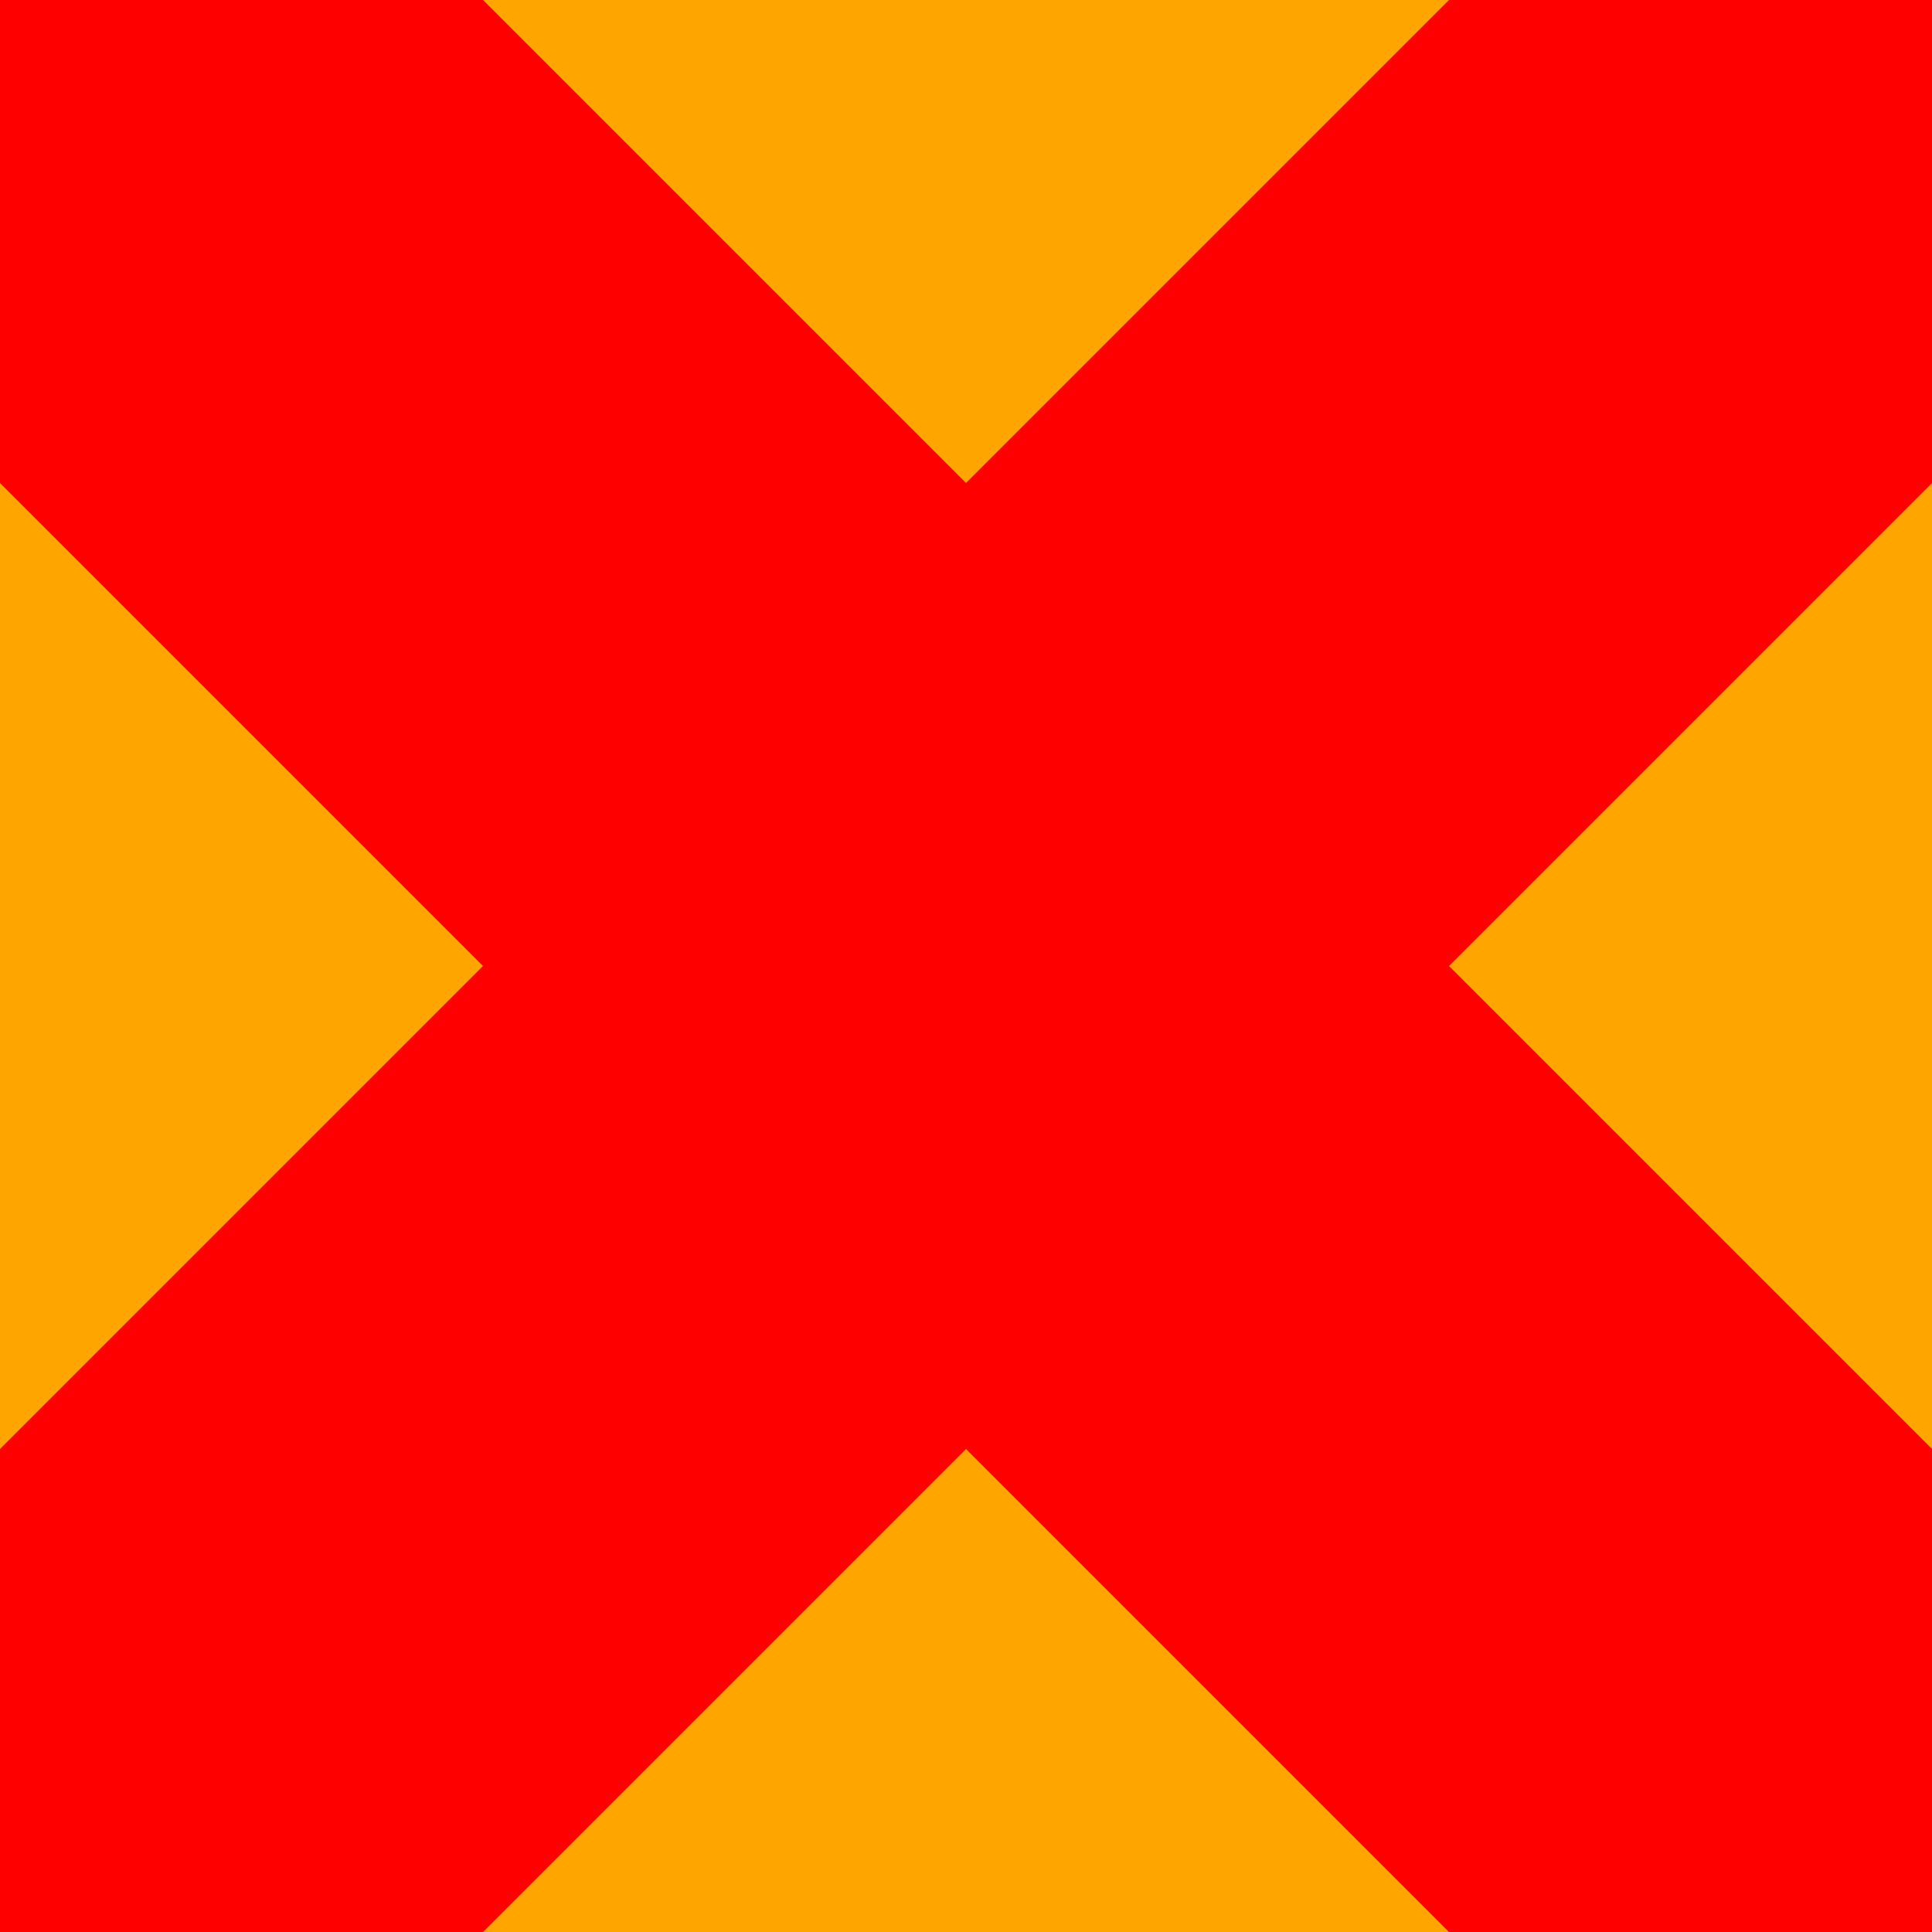
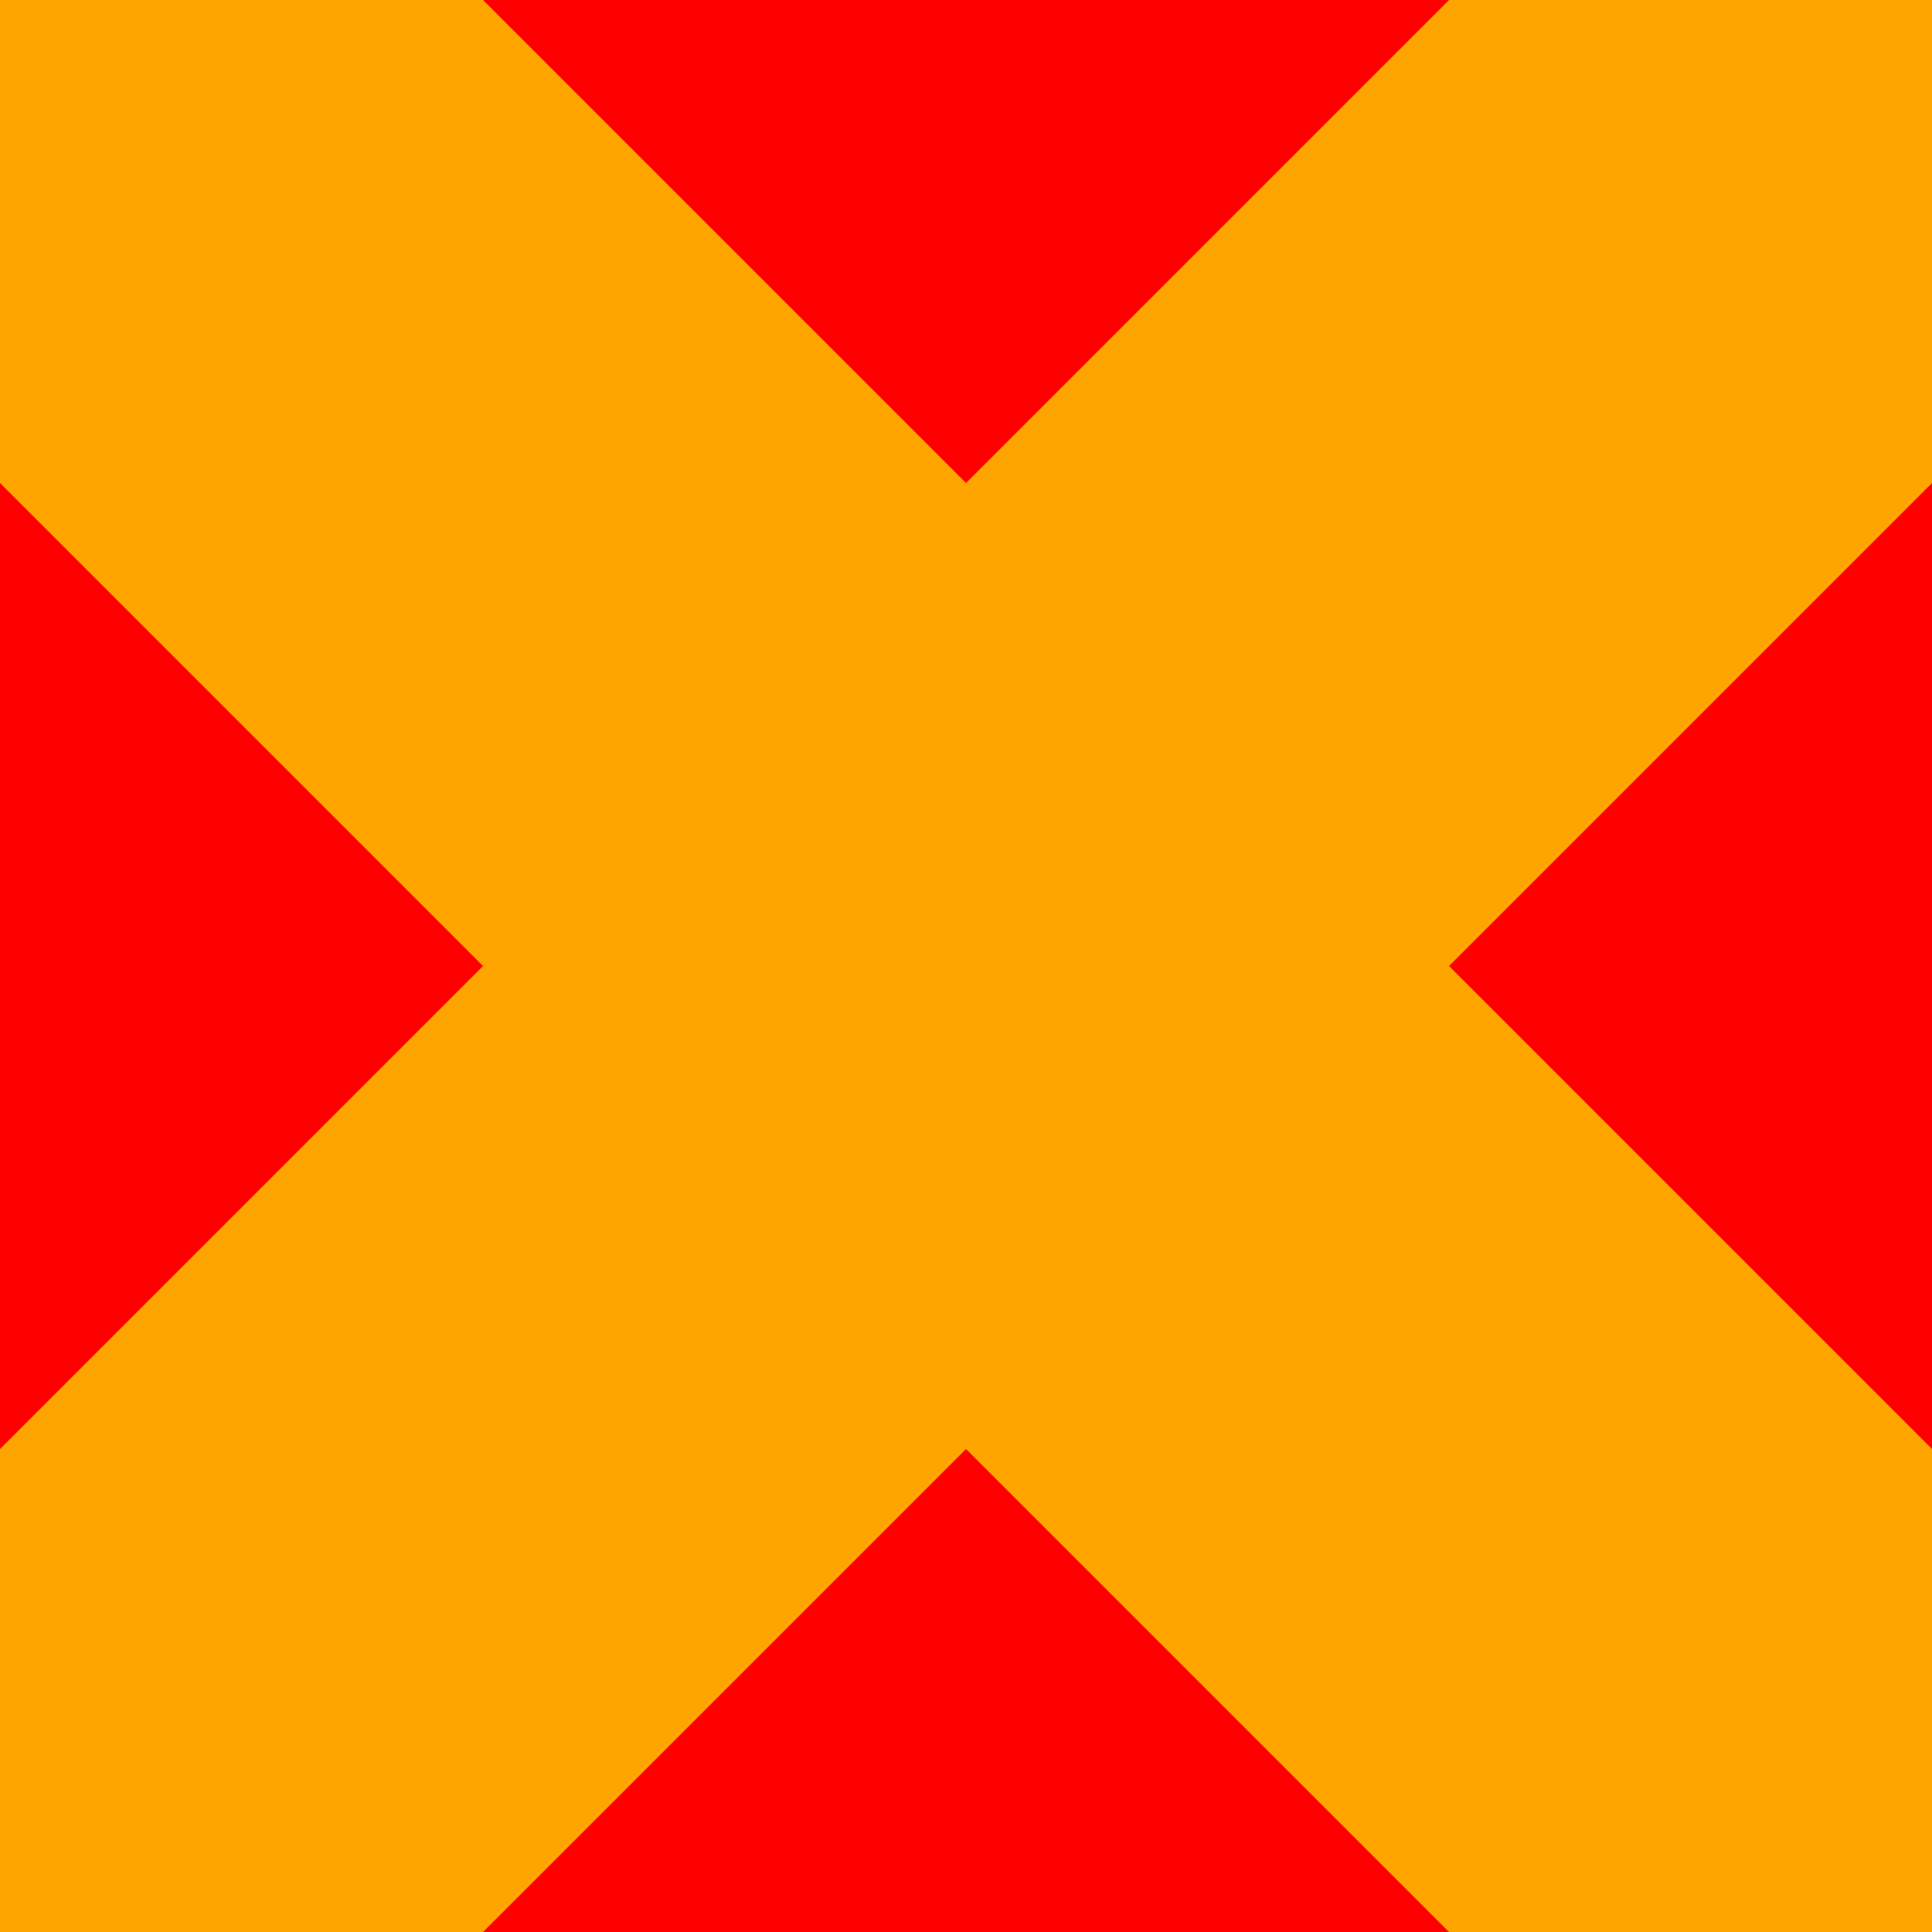
<svg xmlns="http://www.w3.org/2000/svg" id="svg8" version="1.1" viewBox="0 0 32 32" height="32" width="32">
  <style id="style1" />
  <defs id="defs1" />
-   <rect y="0" x="0" height="32" width="32" id="rect833" style="fill:#ffa500;fill-opacity:1;stroke:none;stroke-width:11.314;stroke-linecap:round;stroke-dashoffset:10" />
-   <path id="path833" d="M 32,1.0311007e-4 1.030814e-4,32" style="opacity:1;fill:none;fill-rule:evenodd;stroke:#ff0000;stroke-width:11.314;stroke-linecap:butt;stroke-linejoin:miter;stroke-miterlimit:4;stroke-dasharray:none;stroke-opacity:1;stop-opacity:1" />
-   <path id="path846" d="M 0,0 32,32" style="opacity:1;fill:none;fill-rule:evenodd;stroke:#ff0000;stroke-width:11.314;stroke-linecap:butt;stroke-linejoin:miter;stroke-miterlimit:4;stroke-dasharray:none;stroke-opacity:1;stop-opacity:1" />
-   <path style="opacity:1;fill:none;fill-rule:evenodd;stroke:#ff0000;stroke-width:11.314;stroke-linecap:butt;stroke-linejoin:miter;stroke-miterlimit:4;stroke-dasharray:none;stroke-opacity:1;stop-opacity:1" d="m -4,28 32,32" id="path853" />
-   <path style="opacity:1;fill:none;fill-rule:evenodd;stroke:#ff0000;stroke-width:11.314;stroke-linecap:butt;stroke-linejoin:miter;stroke-miterlimit:4;stroke-dasharray:none;stroke-opacity:1;stop-opacity:1" d="M 4,-28 36,4" id="path855" />
+   <rect y="0" x="0" height="32" width="32" id="rect833" style="fill:#ff0000;fill-opacity:1;stroke:none;stroke-width:11.314;stroke-linecap:round;stroke-dashoffset:10" />
+   <path id="path833" d="M 32,1.0311007e-4 1.030814e-4,32" style="opacity:1;fill:none;fill-rule:evenodd;stroke:#ffa500;stroke-width:11.314;stroke-linecap:butt;stroke-linejoin:miter;stroke-miterlimit:4;stroke-dasharray:none;stroke-opacity:1;stop-opacity:1" />
+   <path id="path846" d="M 0,0 32,32" style="opacity:1;fill:none;fill-rule:evenodd;stroke:#ffa500;stroke-width:11.314;stroke-linecap:butt;stroke-linejoin:miter;stroke-miterlimit:4;stroke-dasharray:none;stroke-opacity:1;stop-opacity:1" />
+   <path style="opacity:1;fill:none;fill-rule:evenodd;stroke:#ffa500;stroke-width:11.314;stroke-linecap:butt;stroke-linejoin:miter;stroke-miterlimit:4;stroke-dasharray:none;stroke-opacity:1;stop-opacity:1" d="m -4,28 32,32" id="path853" />
+   <path style="opacity:1;fill:none;fill-rule:evenodd;stroke:#ffa500;stroke-width:11.314;stroke-linecap:butt;stroke-linejoin:miter;stroke-miterlimit:4;stroke-dasharray:none;stroke-opacity:1;stop-opacity:1" d="M 4,-28 36,4" id="path855" />
</svg>
